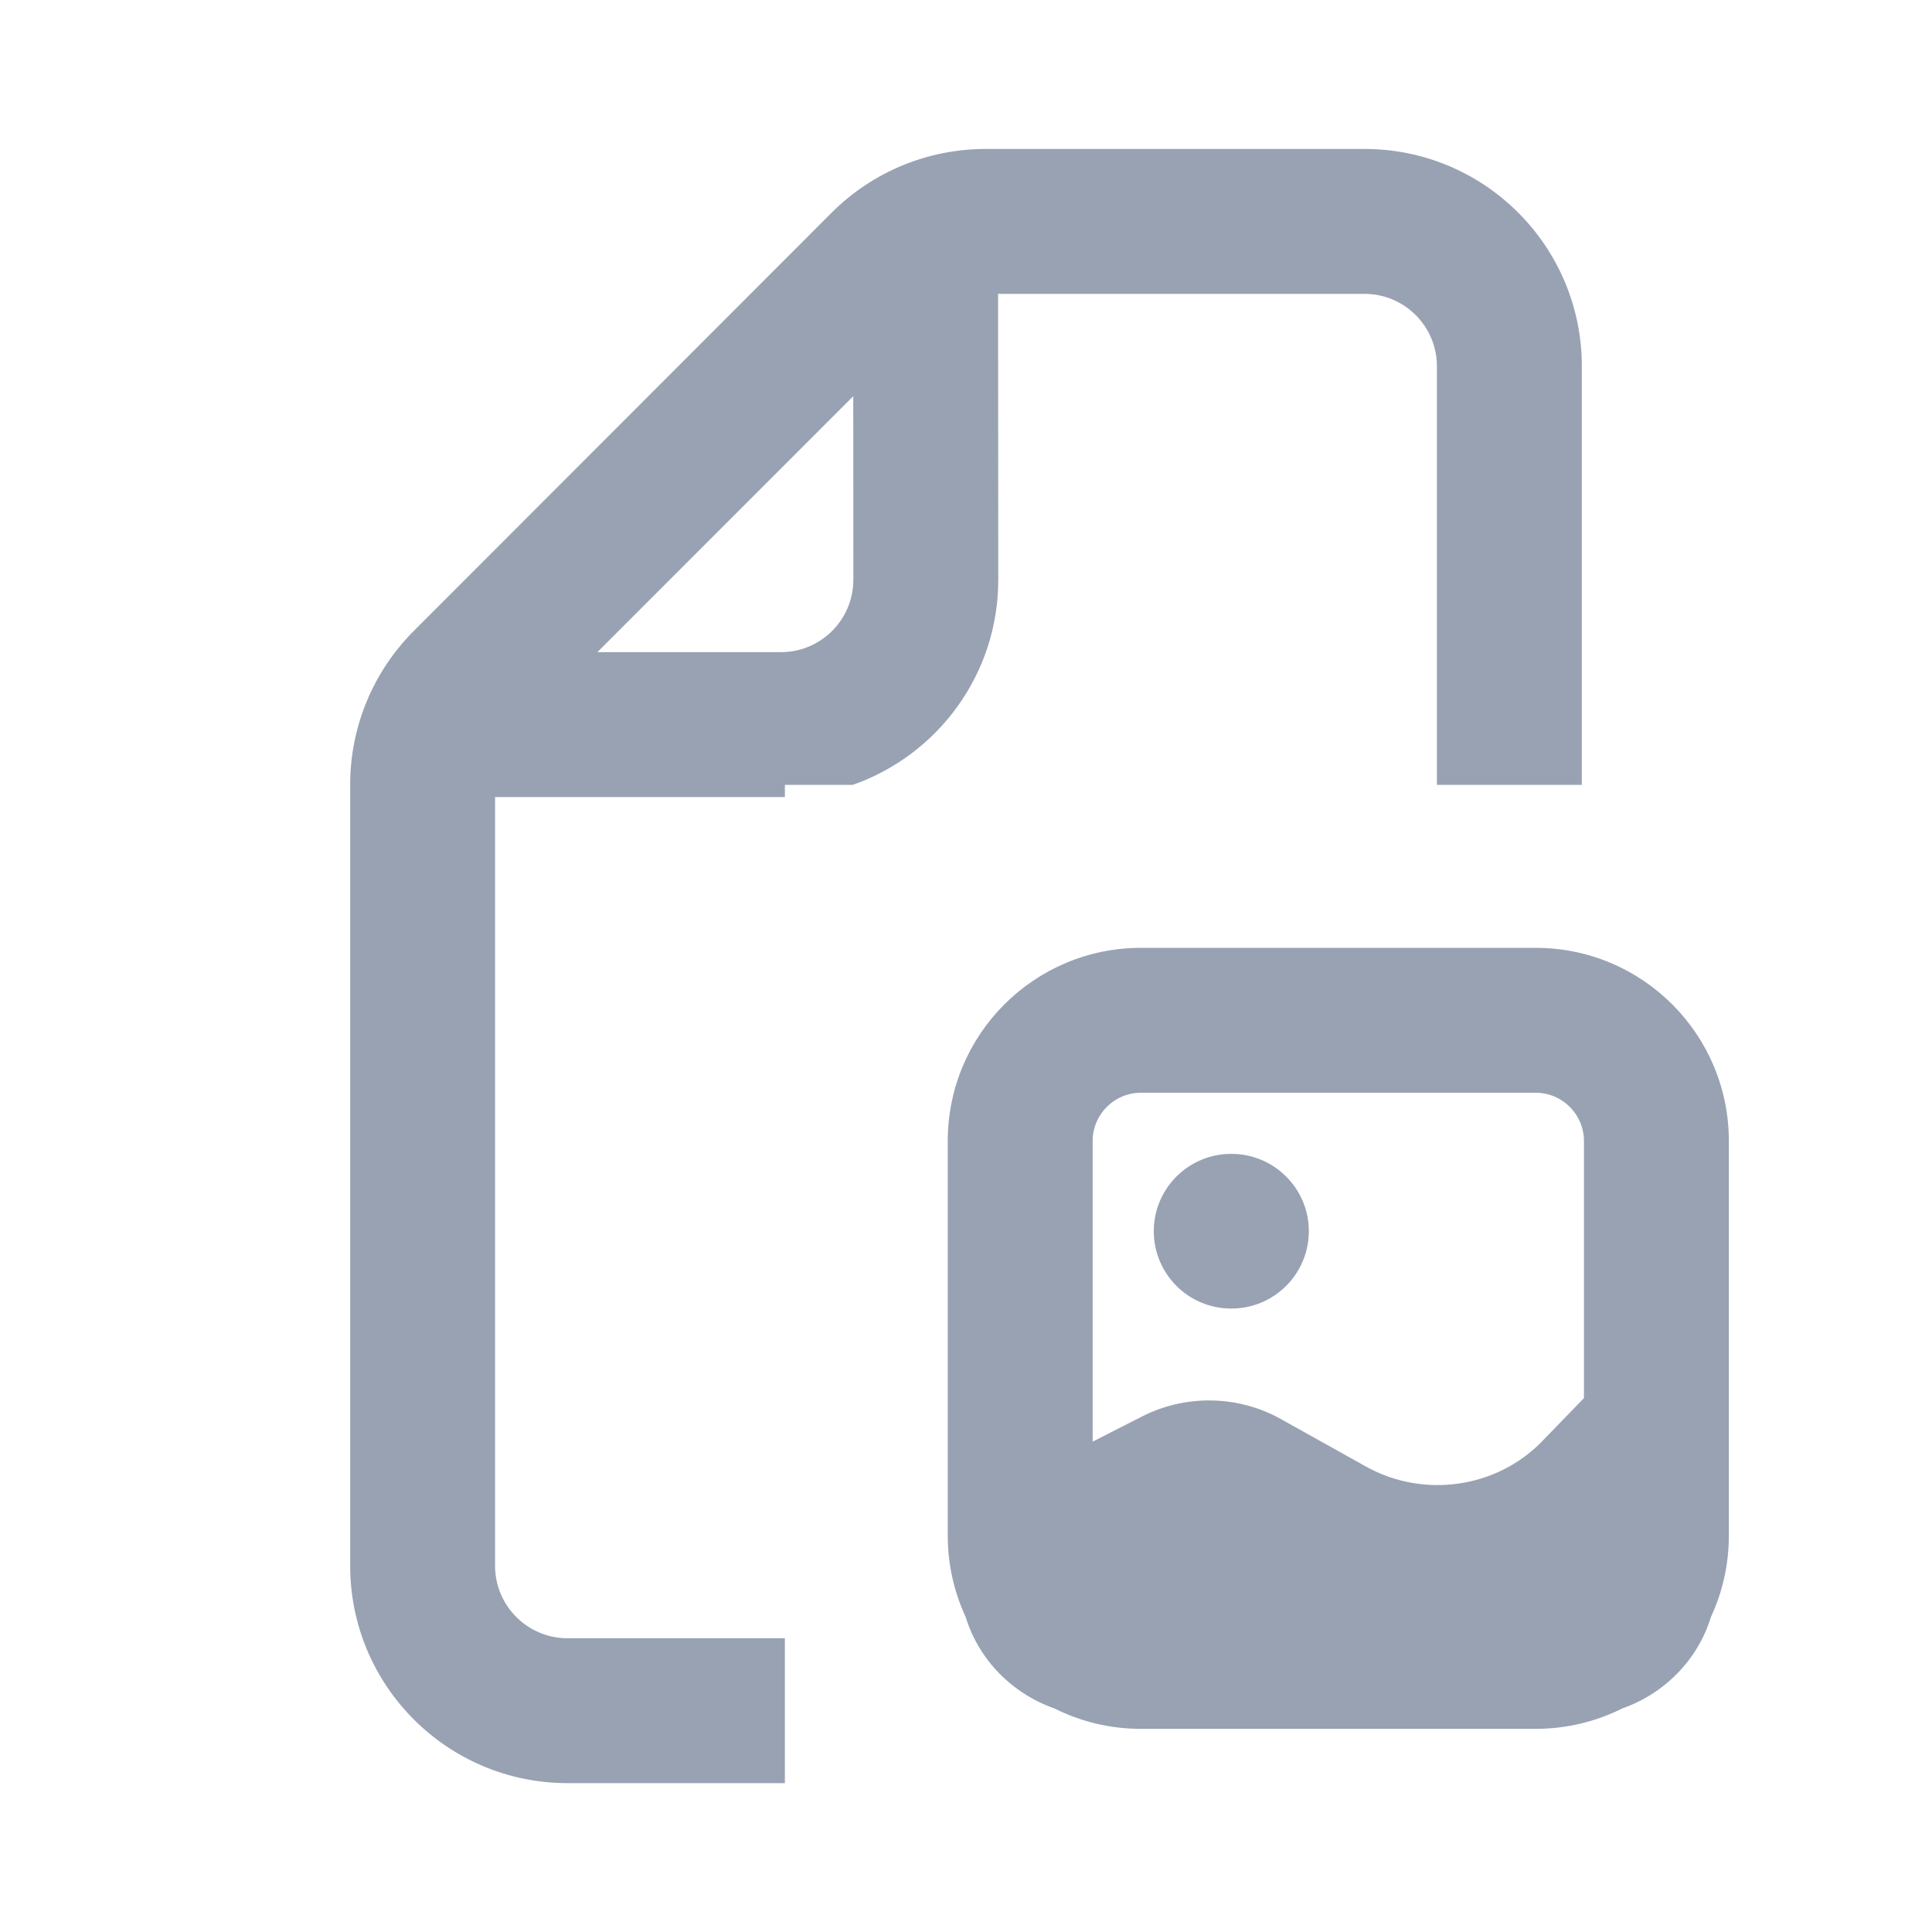
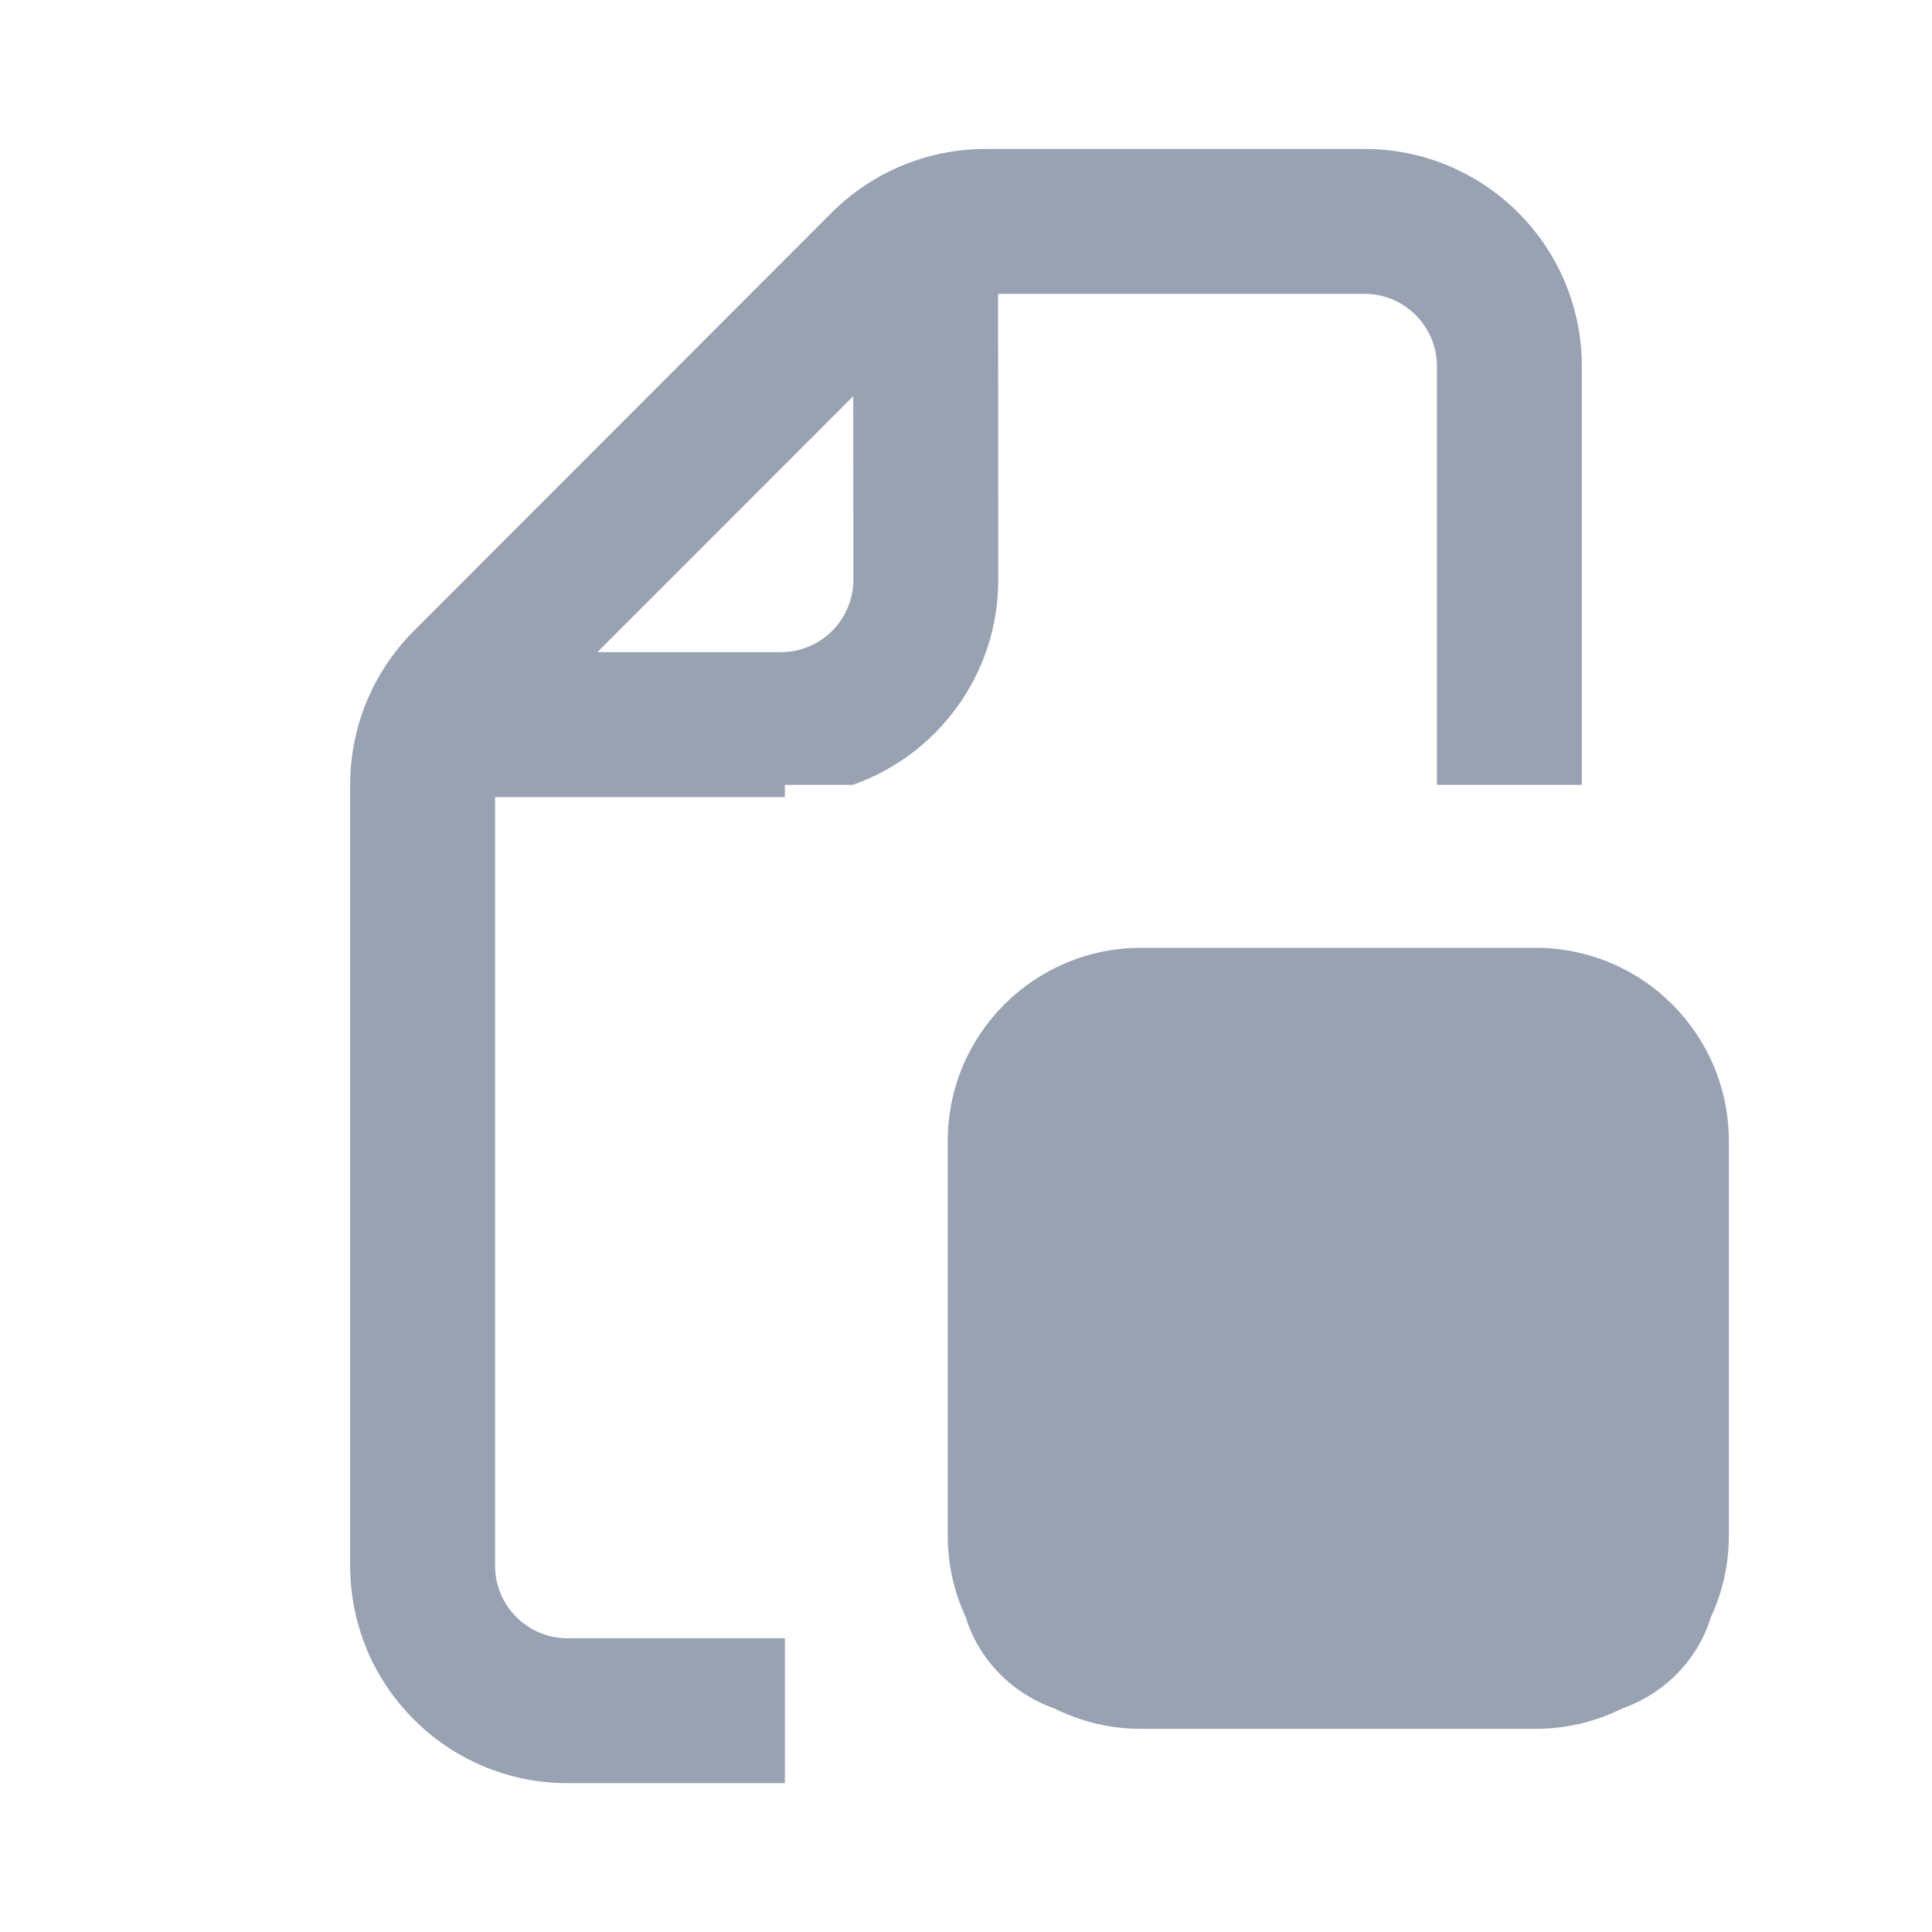
<svg xmlns="http://www.w3.org/2000/svg" width="20" height="20" viewBox="0 0 20 20" fill="none">
-   <path fill-rule="evenodd" clip-rule="evenodd" d="M8.125 16.959V18.459H5.875C4.632 18.459 3.625 17.451 3.625 16.209V8.121C3.625 7.525 3.862 6.953 4.284 6.531L8.61 2.201C9.032 1.779 9.605 1.542 10.202 1.542H14.125C15.368 1.542 16.375 2.549 16.375 3.792V8.125H14.875V3.792C14.875 3.378 14.539 3.042 14.125 3.042H10.332L10.334 5.999C10.335 6.982 9.705 7.818 8.827 8.125H8.125V8.251C8.111 8.251 8.098 8.251 8.084 8.251H5.125V16.209C5.125 16.623 5.461 16.959 5.875 16.959H8.125ZM8.833 4.101L6.184 6.751H8.084C8.498 6.751 8.834 6.415 8.834 6L8.833 4.101ZM11.811 9.812C10.707 9.812 9.811 10.707 9.811 11.812V15.897C9.811 16.198 9.878 16.484 9.997 16.74C10.131 17.179 10.475 17.531 10.916 17.686C11.185 17.821 11.489 17.897 11.811 17.897H15.897C16.219 17.897 16.523 17.821 16.793 17.686C17.234 17.531 17.577 17.179 17.711 16.74C17.83 16.484 17.897 16.198 17.897 15.897V11.812C17.897 10.707 17.002 9.812 15.897 9.812H11.811ZM16.397 14.473V11.812C16.397 11.536 16.173 11.312 15.897 11.312H11.811C11.535 11.312 11.311 11.536 11.311 11.812V14.924L11.823 14.663C12.275 14.433 12.816 14.443 13.258 14.689L14.139 15.181C14.737 15.515 15.494 15.406 15.966 14.918L16.397 14.473ZM11.944 12.745C11.944 12.304 12.302 11.945 12.744 11.945H12.748C13.19 11.945 13.549 12.304 13.549 12.745C13.549 13.187 13.19 13.546 12.748 13.546H12.744C12.302 13.546 11.944 13.187 11.944 12.745Z" fill="#98A2B3" />
+   <path fillRule="evenodd" clipRule="evenodd" d="M8.125 16.959V18.459H5.875C4.632 18.459 3.625 17.451 3.625 16.209V8.121C3.625 7.525 3.862 6.953 4.284 6.531L8.61 2.201C9.032 1.779 9.605 1.542 10.202 1.542H14.125C15.368 1.542 16.375 2.549 16.375 3.792V8.125H14.875V3.792C14.875 3.378 14.539 3.042 14.125 3.042H10.332L10.334 5.999C10.335 6.982 9.705 7.818 8.827 8.125H8.125V8.251C8.111 8.251 8.098 8.251 8.084 8.251H5.125V16.209C5.125 16.623 5.461 16.959 5.875 16.959H8.125ZM8.833 4.101L6.184 6.751H8.084C8.498 6.751 8.834 6.415 8.834 6L8.833 4.101ZM11.811 9.812C10.707 9.812 9.811 10.707 9.811 11.812V15.897C9.811 16.198 9.878 16.484 9.997 16.74C10.131 17.179 10.475 17.531 10.916 17.686C11.185 17.821 11.489 17.897 11.811 17.897H15.897C16.219 17.897 16.523 17.821 16.793 17.686C17.234 17.531 17.577 17.179 17.711 16.74C17.83 16.484 17.897 16.198 17.897 15.897V11.812C17.897 10.707 17.002 9.812 15.897 9.812H11.811ZM16.397 14.473V11.812C16.397 11.536 16.173 11.312 15.897 11.312H11.811C11.535 11.312 11.311 11.536 11.311 11.812V14.924L11.823 14.663C12.275 14.433 12.816 14.443 13.258 14.689L14.139 15.181C14.737 15.515 15.494 15.406 15.966 14.918L16.397 14.473ZM11.944 12.745C11.944 12.304 12.302 11.945 12.744 11.945H12.748C13.19 11.945 13.549 12.304 13.549 12.745C13.549 13.187 13.19 13.546 12.748 13.546H12.744C12.302 13.546 11.944 13.187 11.944 12.745Z" fill="#98A2B3" />
</svg>
